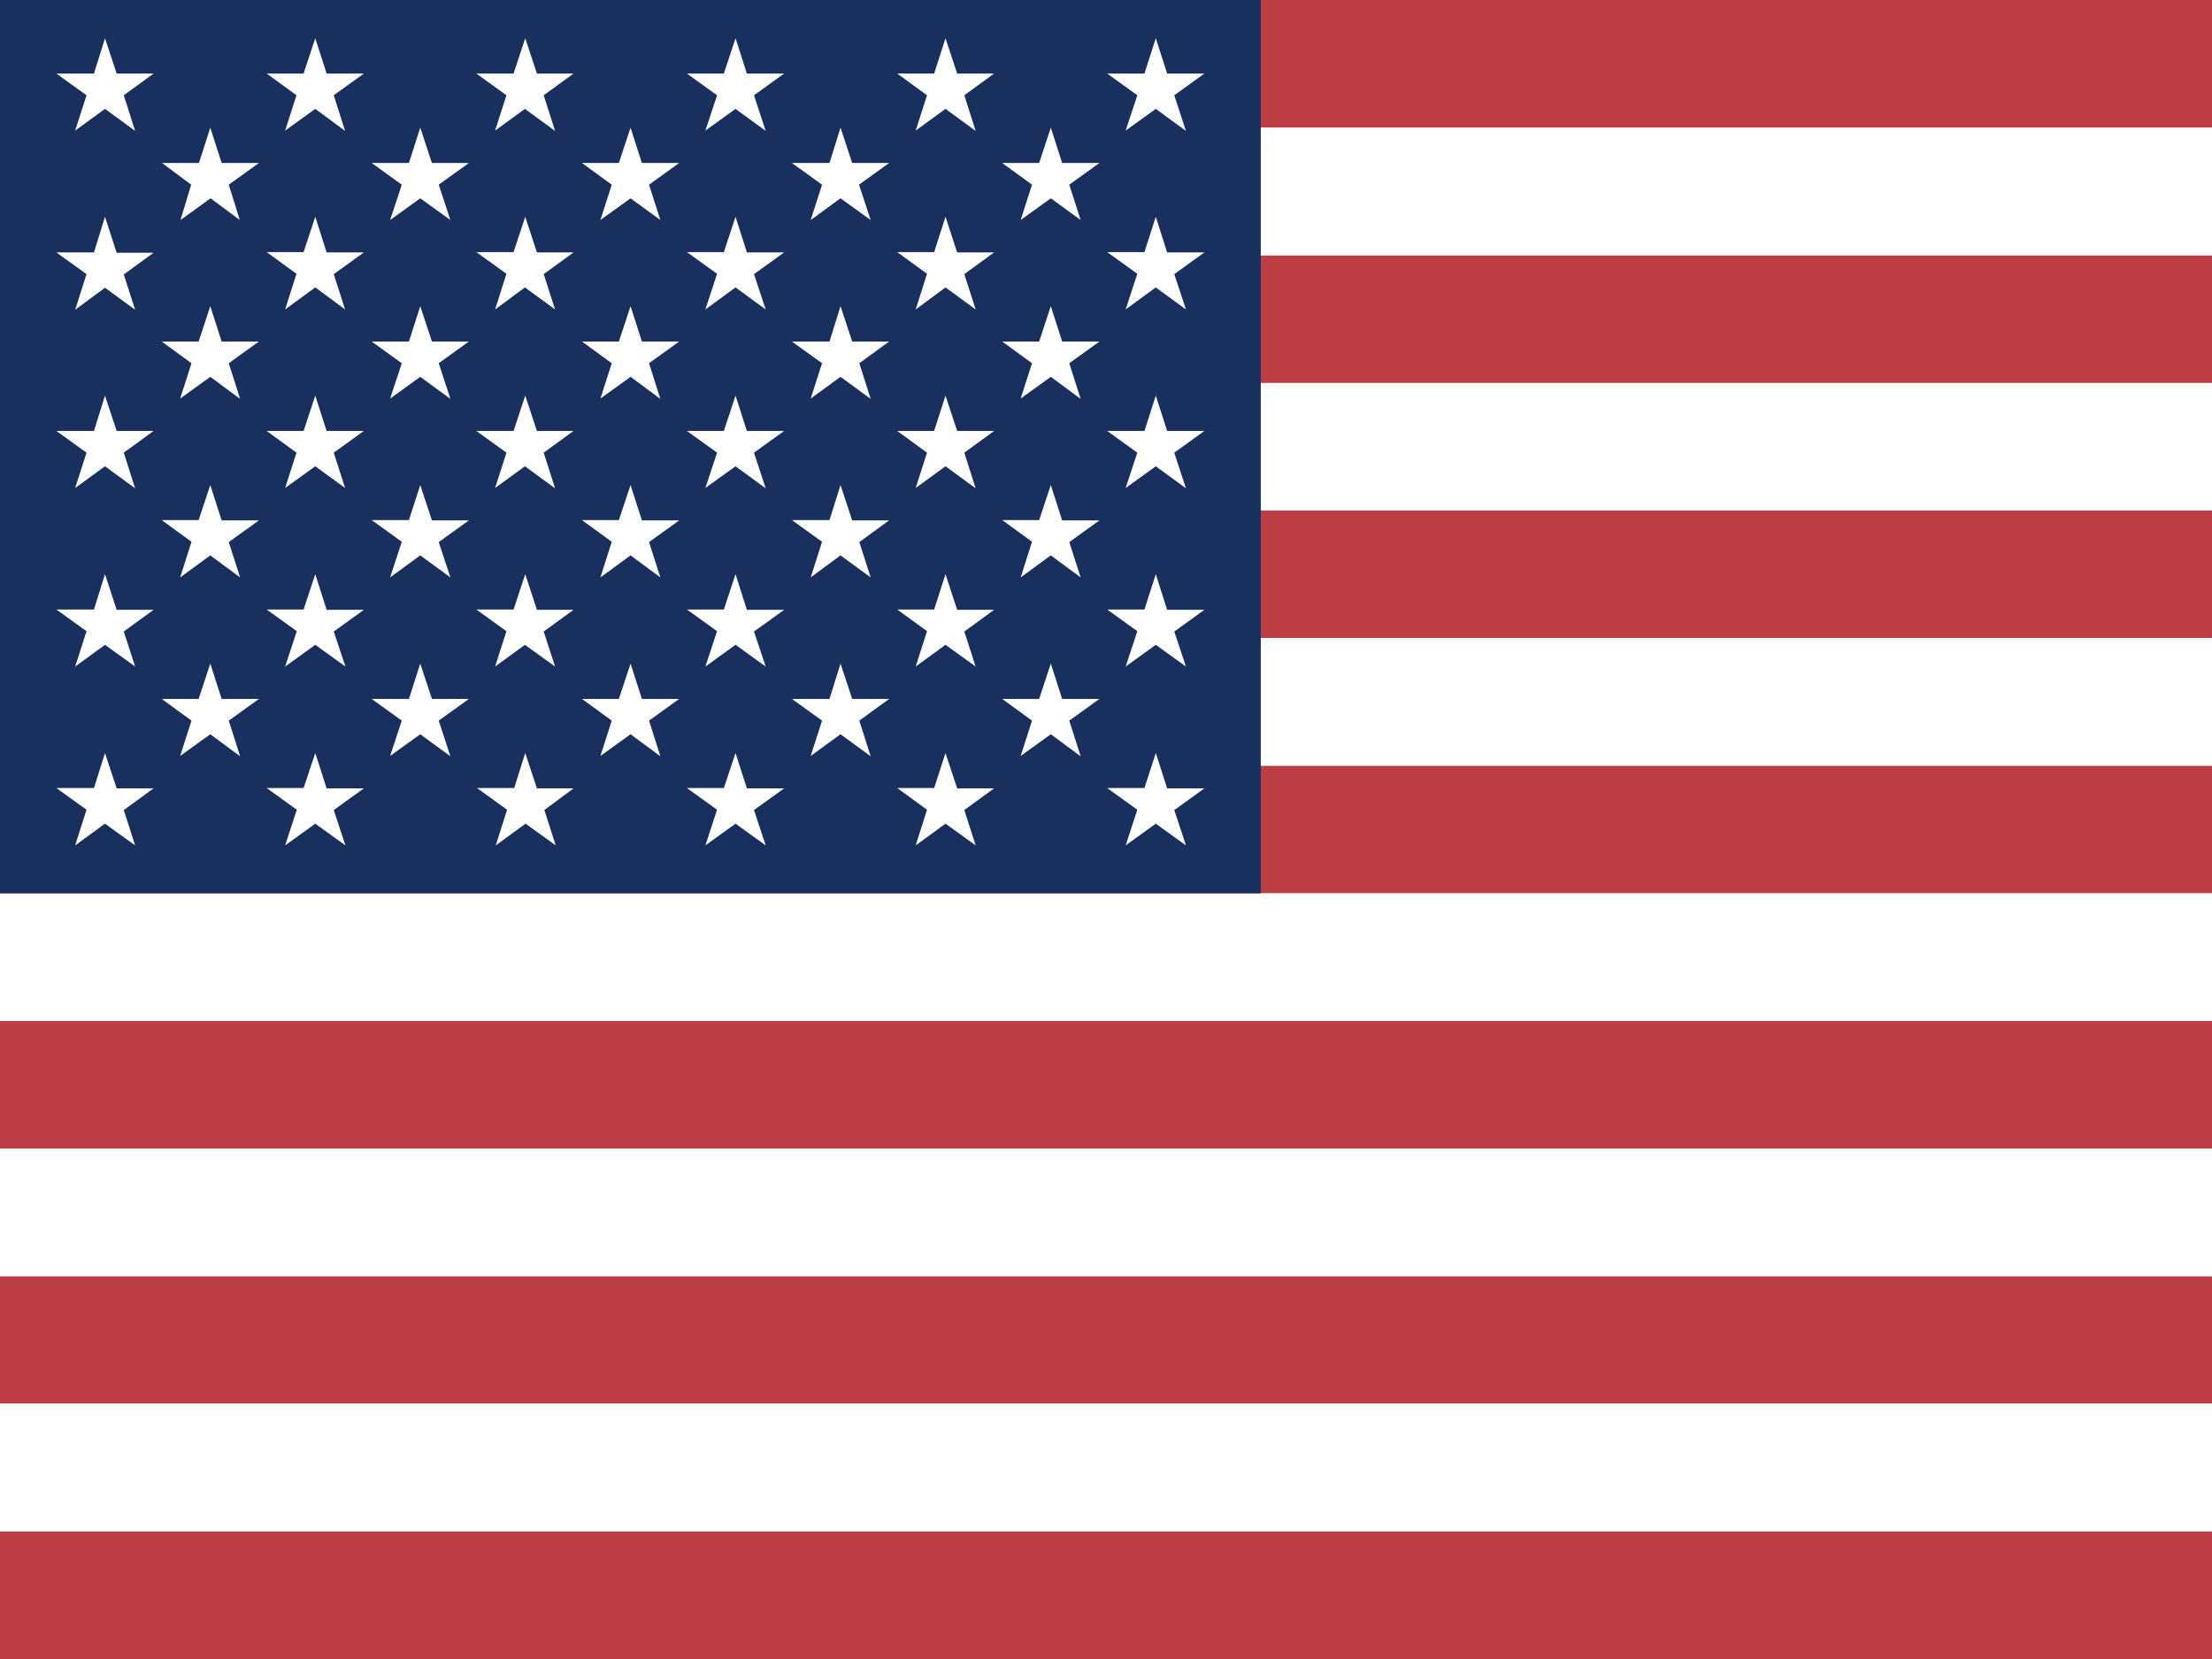
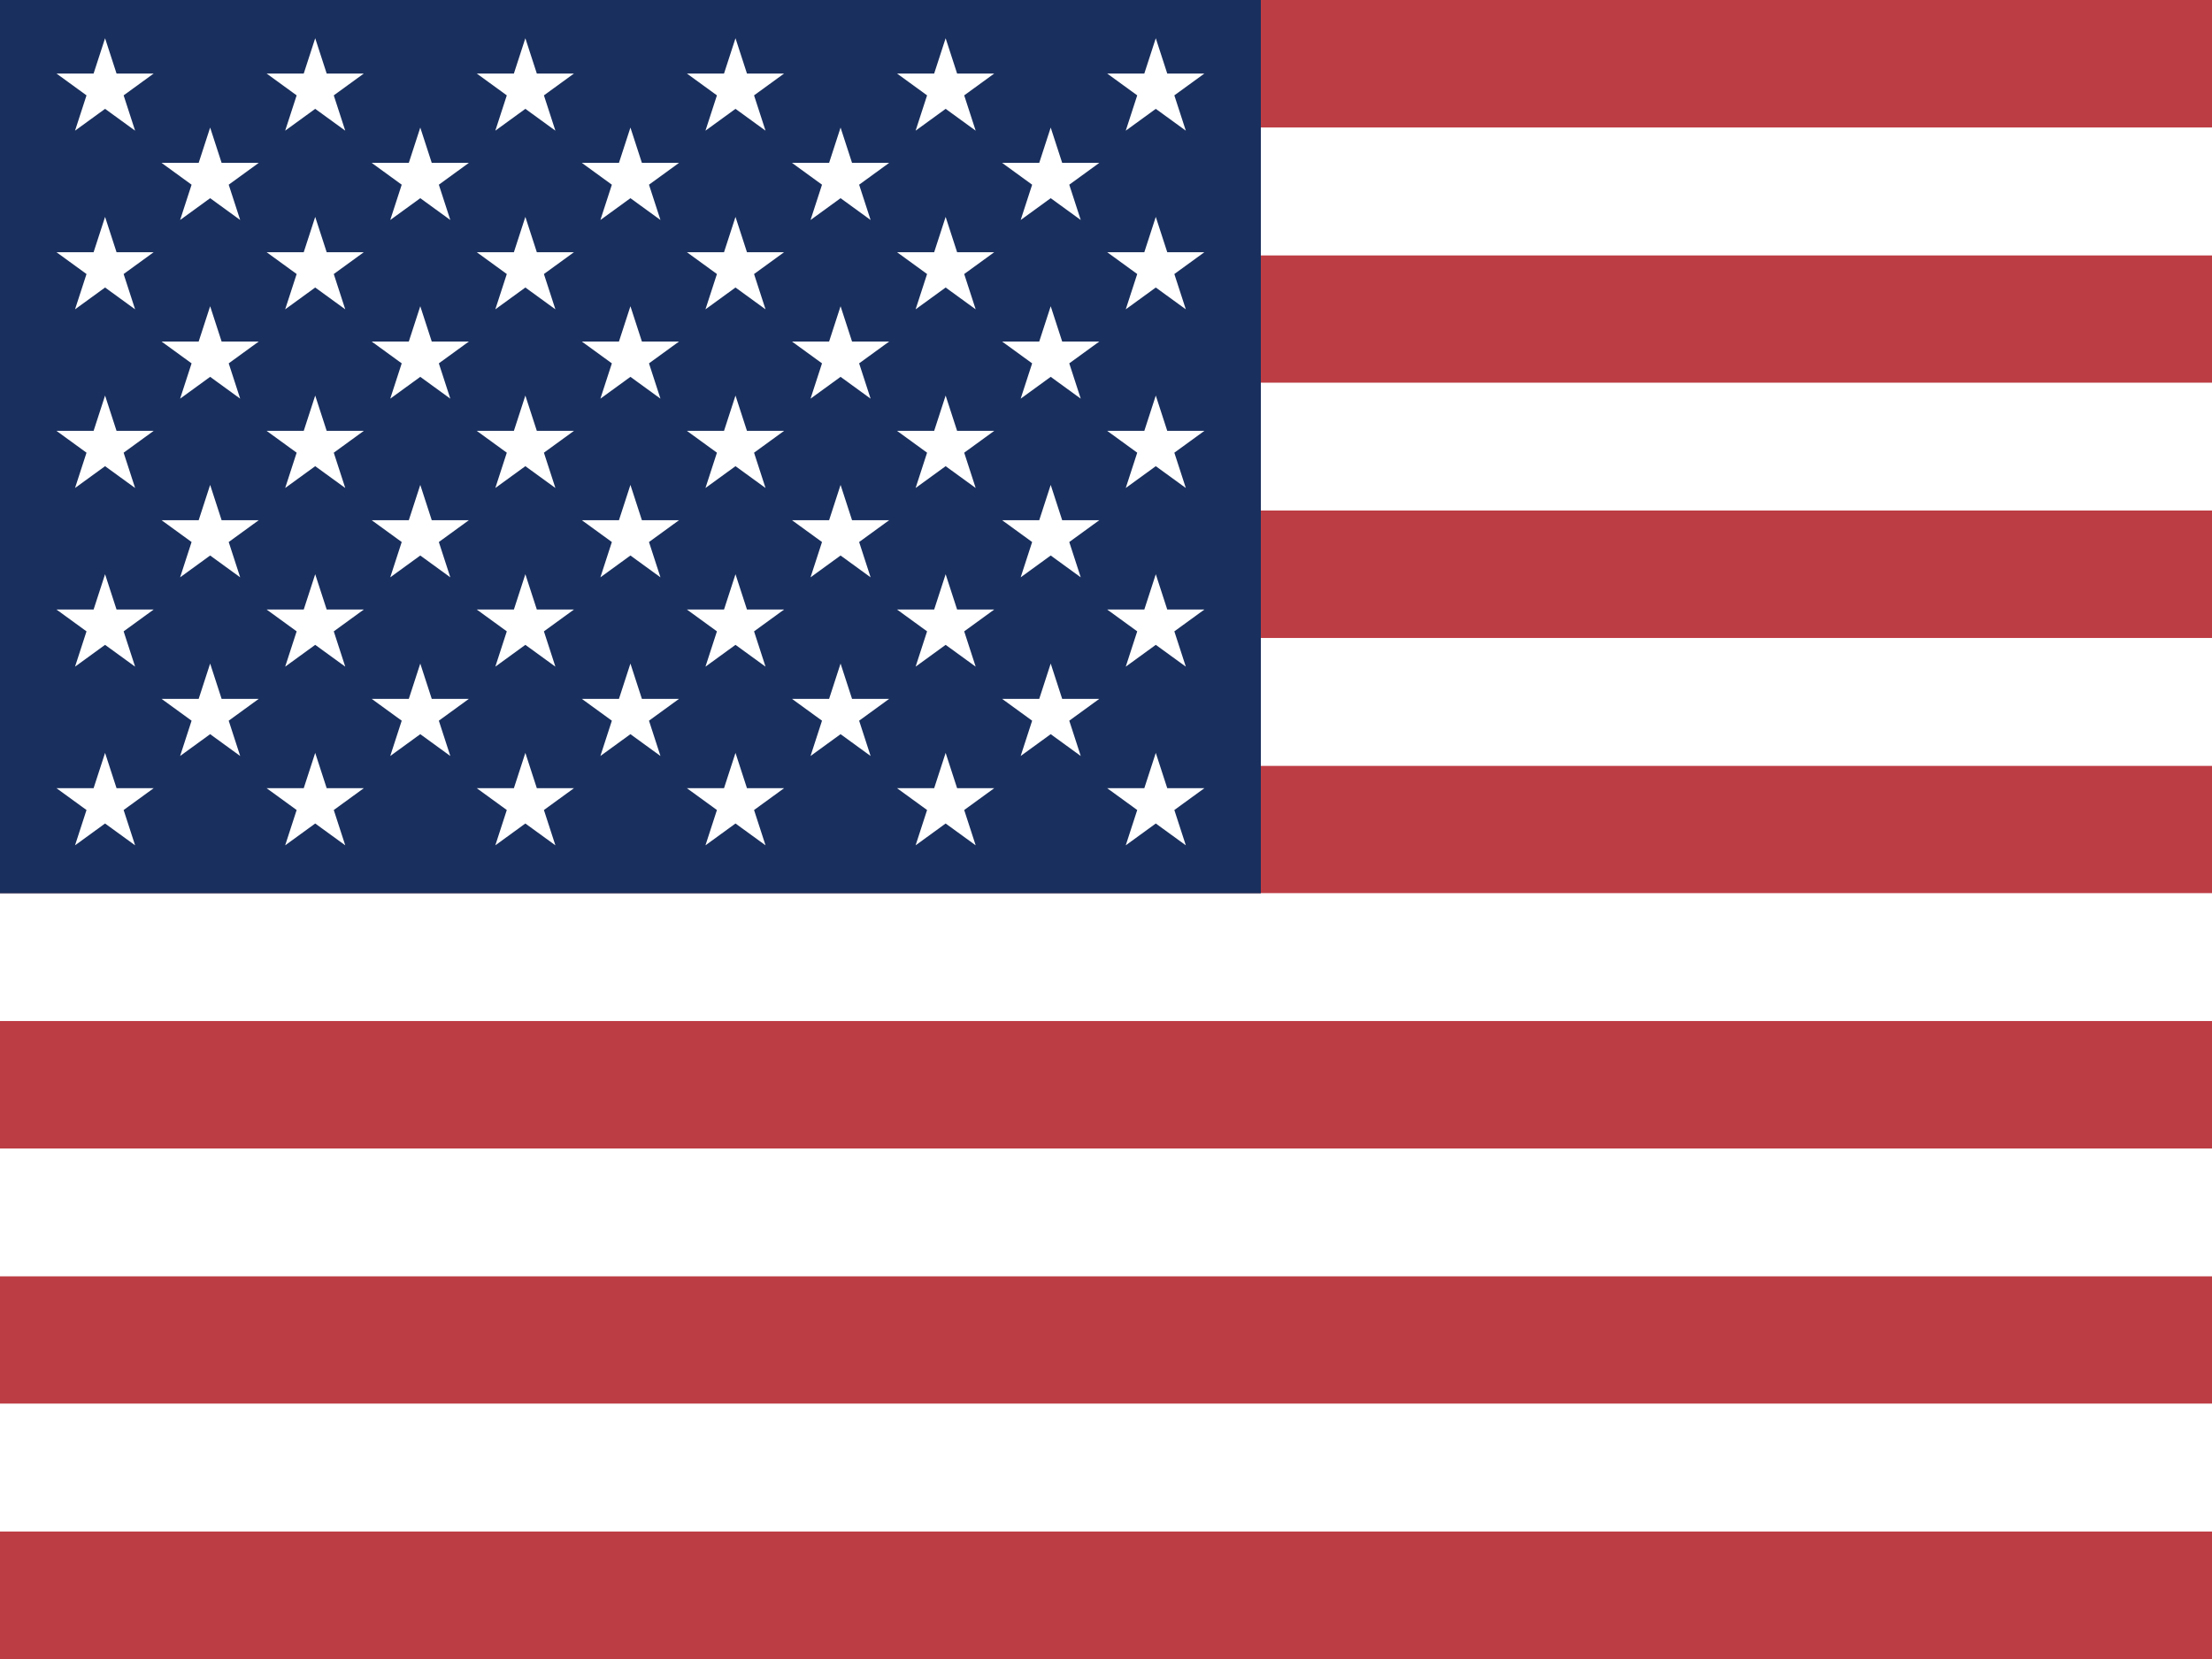
- <svg xmlns="http://www.w3.org/2000/svg" id="flag-icon-css-us" viewBox="0 0 640 480">
+ <svg xmlns="http://www.w3.org/2000/svg" height="480" width="640" id="flag-icon-css-us">
  <g fill-rule="evenodd">
    <g stroke-width="1pt">
-       <path fill="#bd3d44" d="M0 0h972.8v39.4H0zm0 78.8h972.8v39.4H0zm0 78.7h972.8V197H0zm0 78.8h972.8v39.4H0zm0 78.8h972.8v39.4H0zm0 78.7h972.8v39.4H0zm0 78.8h972.8V512H0z" transform="scale(.9375)" />
-       <path fill="#fff" d="M0 39.4h972.8v39.4H0zm0 78.8h972.8v39.3H0zm0 78.7h972.8v39.4H0zm0 78.8h972.8v39.4H0zm0 78.8h972.8v39.4H0zm0 78.7h972.8v39.4H0z" transform="scale(.9375)" />
+       <path d="M0 0h972.81v39.385H0zm0 78.77h972.81v39.385H0zm0 78.77h972.81v39.385H0zm0 78.77h972.81v39.385H0zm0 78.77h972.81v39.385H0zm0 78.77h972.81v39.385H0zm0 78.77h972.81v39.385H0z" fill="#bd3d44" transform="scale(.9375)" />
+       <path d="M0 39.385h972.81V78.77H0zm0 78.77h972.81v39.385H0zm0 78.77h972.81v39.385H0zm0 78.77h972.81v39.385H0zm0 78.77h972.81v39.385H0zm0 78.77h972.81v39.385H0z" fill="#fff" transform="scale(.9375)" />
    </g>
-     <path fill="#192f5d" d="M0 0h389.1v275.7H0z" transform="scale(.9375)" />
-     <path fill="#fff" d="M32.4 11.8L36 22.7h11.4l-9.2 6.7 3.5 11-9.3-6.8-9.2 6.7 3.5-10.9-9.3-6.7H29zm64.9 0l3.5 10.9h11.5l-9.3 6.7 3.5 11-9.2-6.8-9.3 6.7 3.5-10.9-9.2-6.7h11.4zm64.8 0l3.6 10.9H177l-9.2 6.7 3.5 11-9.3-6.8-9.2 6.7 3.5-10.9-9.3-6.7h11.5zm64.9 0l3.5 10.9H242l-9.3 6.7 3.6 11-9.3-6.8-9.3 6.7 3.6-10.9-9.3-6.7h11.4zm64.8 0l3.6 10.9h11.4l-9.2 6.7 3.5 11-9.3-6.8-9.2 6.7 3.5-10.9-9.2-6.7h11.4zm64.9 0l3.5 10.9h11.5l-9.3 6.7 3.6 11-9.3-6.8-9.3 6.7 3.6-10.9-9.3-6.7h11.5zM64.9 39.4l3.5 10.9h11.5L70.6 57 74 67.9l-9-6.7-9.3 6.7L59 57l-9-6.7h11.4zm64.8 0l3.6 10.9h11.4l-9.3 6.7 3.6 10.9-9.3-6.7-9.3 6.7L124 57l-9.3-6.7h11.5zm64.9 0l3.5 10.9h11.5l-9.3 6.7 3.5 10.9-9.2-6.7-9.3 6.7 3.5-10.9-9.2-6.7H191zm64.8 0l3.6 10.9h11.4l-9.3 6.7 3.6 10.9-9.3-6.7-9.2 6.7 3.5-10.9-9.3-6.7H256zm64.9 0l3.5 10.9h11.5L330 57l3.5 10.9-9.2-6.7-9.3 6.7 3.5-10.9-9.2-6.7h11.4zM32.4 66.9L36 78h11.4l-9.2 6.7 3.5 10.9-9.3-6.8-9.2 6.8 3.5-11-9.3-6.7H29zm64.9 0l3.5 11h11.5l-9.3 6.7 3.5 10.9-9.2-6.8-9.3 6.8 3.5-11-9.2-6.7h11.4zm64.8 0l3.6 11H177l-9.2 6.7 3.5 10.9-9.3-6.8-9.2 6.8 3.5-11-9.3-6.7h11.5zm64.9 0l3.5 11H242l-9.3 6.7 3.6 10.9-9.3-6.8-9.3 6.8 3.6-11-9.3-6.7h11.4zm64.8 0l3.6 11h11.4l-9.2 6.7 3.5 10.9-9.3-6.8-9.2 6.8 3.5-11-9.2-6.7h11.4zm64.9 0l3.5 11h11.5l-9.3 6.7 3.6 10.9-9.3-6.8-9.3 6.8 3.6-11-9.3-6.7h11.5zM64.9 94.5l3.5 10.9h11.5l-9.3 6.7 3.5 11-9.2-6.8-9.3 6.7 3.5-10.9-9.2-6.7h11.4zm64.8 0l3.6 10.9h11.4l-9.3 6.7 3.6 11-9.3-6.8-9.3 6.7 3.6-10.9-9.3-6.7h11.5zm64.9 0l3.5 10.9h11.5l-9.3 6.7 3.5 11-9.2-6.8-9.3 6.7 3.5-10.9-9.2-6.7H191zm64.8 0l3.6 10.9h11.4l-9.2 6.7 3.5 11-9.3-6.8-9.2 6.7 3.5-10.9-9.3-6.7H256zm64.9 0l3.5 10.9h11.5l-9.3 6.7 3.5 11-9.2-6.8-9.3 6.7 3.5-10.9-9.2-6.7h11.4zM32.4 122.1L36 133h11.4l-9.2 6.7 3.5 11-9.3-6.8-9.2 6.7 3.5-10.9-9.3-6.7H29zm64.9 0l3.5 10.9h11.5l-9.3 6.7 3.5 10.9-9.2-6.7-9.3 6.7 3.5-10.9-9.2-6.7h11.4zm64.8 0l3.6 10.9H177l-9.2 6.7 3.5 11-9.3-6.8-9.2 6.7 3.5-10.9-9.3-6.7h11.5zm64.9 0l3.5 10.9H242l-9.3 6.7 3.6 11-9.3-6.8-9.3 6.7 3.6-10.9-9.3-6.7h11.4zm64.8 0l3.6 10.9h11.4l-9.2 6.7 3.5 11-9.3-6.8-9.2 6.7 3.5-10.9-9.2-6.7h11.4zm64.9 0l3.5 10.9h11.5l-9.3 6.7 3.6 11-9.3-6.8-9.3 6.7 3.6-10.9-9.3-6.7h11.5zM64.9 149.7l3.5 10.9h11.5l-9.3 6.7 3.5 10.9-9.2-6.8-9.3 6.8 3.5-11-9.2-6.7h11.4zm64.8 0l3.6 10.9h11.4l-9.3 6.7 3.6 10.9-9.3-6.8-9.3 6.8 3.6-11-9.3-6.7h11.5zm64.9 0l3.5 10.9h11.5l-9.3 6.7 3.5 10.9-9.2-6.8-9.3 6.8 3.5-11-9.2-6.7H191zm64.8 0l3.6 10.9h11.4l-9.2 6.7 3.5 10.9-9.3-6.8-9.2 6.8 3.5-11-9.3-6.7H256zm64.9 0l3.5 10.9h11.5l-9.3 6.7 3.5 10.9-9.2-6.8-9.3 6.8 3.5-11-9.2-6.7h11.4zM32.4 177.2l3.6 11h11.4l-9.2 6.7 3.5 10.8-9.3-6.7-9.2 6.7 3.5-10.9-9.3-6.7H29zm64.9 0l3.5 11h11.5l-9.3 6.7 3.6 10.8-9.3-6.7-9.3 6.7 3.6-10.9-9.3-6.7h11.4zm64.8 0l3.6 11H177l-9.2 6.7 3.5 10.8-9.3-6.7-9.2 6.7 3.5-10.9-9.3-6.7h11.5zm64.9 0l3.5 11H242l-9.3 6.7 3.6 10.8-9.3-6.7-9.3 6.7 3.6-10.9-9.3-6.7h11.4zm64.8 0l3.6 11h11.4l-9.2 6.7 3.5 10.8-9.3-6.7-9.2 6.7 3.5-10.9-9.2-6.7h11.4zm64.9 0l3.5 11h11.5l-9.3 6.7 3.6 10.8-9.3-6.7-9.3 6.7 3.6-10.9-9.3-6.7h11.5zM64.9 204.8l3.5 10.9h11.5l-9.3 6.7 3.5 11-9.2-6.8-9.3 6.7 3.5-10.9-9.2-6.7h11.4zm64.8 0l3.6 10.9h11.4l-9.3 6.7 3.6 11-9.3-6.8-9.3 6.7 3.6-10.9-9.3-6.7h11.5zm64.9 0l3.5 10.9h11.5l-9.3 6.7 3.5 11-9.2-6.8-9.3 6.7 3.5-10.9-9.2-6.7H191zm64.8 0l3.6 10.9h11.4l-9.2 6.7 3.5 11-9.3-6.8-9.2 6.7 3.5-10.9-9.3-6.7H256zm64.9 0l3.5 10.9h11.5l-9.3 6.7 3.5 11-9.2-6.8-9.3 6.7 3.5-10.9-9.2-6.7h11.4zM32.4 232.4l3.6 10.9h11.4l-9.2 6.7 3.5 10.9-9.3-6.7-9.2 6.7 3.5-11-9.3-6.7H29zm64.9 0l3.5 10.9h11.5L103 250l3.6 10.9-9.3-6.7-9.3 6.7 3.6-11-9.3-6.7h11.4zm64.8 0l3.6 10.9H177l-9 6.7 3.5 10.9-9.3-6.7-9.2 6.7 3.5-11-9.3-6.7h11.5zm64.9 0l3.5 10.9H242l-9.3 6.7 3.6 10.9-9.3-6.7-9.3 6.7 3.6-11-9.3-6.7h11.4zm64.8 0l3.6 10.9h11.4l-9.2 6.7 3.5 10.9-9.3-6.7-9.2 6.7 3.5-11-9.2-6.7h11.4zm64.9 0l3.5 10.9h11.5l-9.3 6.7 3.6 10.9-9.3-6.7-9.3 6.7 3.6-11-9.3-6.7h11.5z" transform="scale(.9375)" />
+     <path fill="#192f5d" d="M0 0h389.12v275.69H0z" transform="scale(.9375)" />
+     <g fill="#fff">
+       <path d="M32.427 11.8l3.54 10.896h11.458l-9.27 6.735 3.541 10.896-9.27-6.734-9.268 6.734 3.54-10.896-9.269-6.735h11.457zm64.853 0l3.541 10.896h11.458l-9.27 6.735 3.541 10.896-9.27-6.734-9.268 6.734 3.54-10.896-9.269-6.735H93.74zm64.856 0l3.54 10.896h11.458l-9.27 6.735 3.541 10.896-9.269-6.734-9.269 6.734 3.54-10.896-9.269-6.735h11.458zm64.852 0l3.54 10.896h11.457l-9.269 6.735 3.54 10.896-9.268-6.734-9.27 6.734 3.541-10.896-9.27-6.735h11.458zm64.855 0l3.54 10.896h11.458l-9.27 6.735 3.541 10.896-9.27-6.734-9.268 6.734 3.54-10.896-9.269-6.735h11.457zm64.855 0l3.54 10.896h11.458l-9.27 6.735 3.541 10.896-9.269-6.734-9.27 6.734 3.542-10.896-9.27-6.735h11.458zM64.855 39.37l3.54 10.896h11.458L70.583 57l3.542 10.897-9.27-6.734-9.269 6.734L59.126 57l-9.269-6.734h11.458zm64.852 0l3.54 10.896h11.457L135.435 57l3.54 10.897-9.268-6.734-9.27 6.734L123.978 57l-9.27-6.734h11.458zm64.855 0l3.54 10.896h11.458L200.29 57l3.541 10.897-9.27-6.734-9.268 6.734L188.833 57l-9.269-6.734h11.457zm64.855 0l3.54 10.896h11.458L265.145 57l3.541 10.897-9.269-6.734-9.27 6.734L253.69 57l-9.27-6.734h11.458zm64.852 0l3.54 10.896h11.457L329.997 57l3.54 10.897-9.268-6.734-9.27 6.734L318.54 57l-9.27-6.734h11.458zM32.427 66.939l3.54 10.896h11.458l-9.27 6.735 3.541 10.896-9.27-6.734-9.268 6.734 3.54-10.896-9.269-6.735h11.457zm64.853 0l3.541 10.896h11.458l-9.27 6.735 3.541 10.896-9.27-6.734-9.268 6.734 3.54-10.896-9.269-6.735H93.74zm64.856 0l3.54 10.896h11.458l-9.27 6.735 3.541 10.896-9.269-6.734-9.269 6.734 3.54-10.896-9.269-6.735h11.458zm64.852 0l3.54 10.896h11.457l-9.269 6.735 3.54 10.896-9.268-6.734-9.27 6.734 3.541-10.896-9.27-6.735h11.458zm64.855 0l3.54 10.896h11.458l-9.27 6.735 3.541 10.896-9.27-6.734-9.268 6.734 3.54-10.896-9.269-6.735h11.457zm64.855 0l3.54 10.896h11.458l-9.27 6.735 3.541 10.896-9.269-6.734-9.27 6.734 3.542-10.896-9.27-6.735h11.458zM64.855 94.508l3.54 10.897h11.458l-9.27 6.734 3.542 10.897-9.27-6.734-9.269 6.734 3.54-10.897-9.269-6.734h11.458zm64.852 0l3.54 10.897h11.457l-9.269 6.734 3.54 10.897-9.268-6.734-9.27 6.734 3.541-10.897-9.27-6.734h11.458zm64.855 0l3.54 10.897h11.458l-9.27 6.734 3.541 10.897-9.27-6.734-9.268 6.734 3.54-10.897-9.269-6.734h11.457zm64.855 0l3.54 10.897h11.458l-9.27 6.734 3.541 10.897-9.269-6.734-9.27 6.734 3.542-10.897-9.27-6.734h11.458zm64.852 0l3.54 10.897h11.457l-9.269 6.734 3.54 10.897-9.268-6.734-9.27 6.734 3.541-10.897-9.27-6.734h11.458zm-291.842 27.57l3.54 10.896h11.458l-9.27 6.735 3.541 10.896-9.27-6.734-9.268 6.734 3.54-10.896-9.269-6.735h11.457zm64.853 0l3.541 10.896h11.458l-9.27 6.735 3.541 10.896-9.27-6.734-9.268 6.734 3.54-10.896-9.269-6.735H93.74zm64.856 0l3.54 10.896h11.458l-9.27 6.735 3.541 10.896-9.269-6.734-9.269 6.734 3.54-10.896-9.269-6.735h11.458zm64.852 0l3.54 10.896h11.457l-9.269 6.735 3.54 10.896-9.268-6.734-9.27 6.734 3.541-10.896-9.27-6.735h11.458zm64.855 0l3.54 10.896h11.458l-9.27 6.735 3.541 10.896-9.27-6.734-9.268 6.734 3.54-10.896-9.269-6.735h11.457zm64.855 0l3.54 10.896h11.458l-9.27 6.735 3.541 10.896-9.269-6.734-9.27 6.734 3.542-10.896-9.27-6.735h11.458zM64.855 149.647l3.54 10.897h11.458l-9.27 6.734 3.542 10.897-9.27-6.734-9.269 6.734 3.54-10.897-9.269-6.734h11.458zm64.852 0l3.54 10.897h11.457l-9.269 6.734 3.54 10.897-9.268-6.734-9.27 6.734 3.541-10.897-9.27-6.734h11.458zm64.855 0l3.54 10.897h11.458l-9.27 6.734 3.541 10.897-9.27-6.734-9.268 6.734 3.54-10.897-9.269-6.734h11.457zm64.855 0l3.54 10.897h11.458l-9.27 6.734 3.541 10.897-9.269-6.734-9.27 6.734 3.542-10.897-9.27-6.734h11.458zm64.852 0l3.54 10.897h11.457l-9.269 6.734 3.54 10.897-9.268-6.734-9.27 6.734 3.541-10.897-9.27-6.734h11.458zM32.427 177.217l3.54 10.896h11.458l-9.27 6.735 3.541 10.896-9.27-6.734-9.268 6.734 3.54-10.896-9.269-6.735h11.457zm64.853 0l3.541 10.896h11.458l-9.27 6.735 3.541 10.896-9.27-6.734-9.268 6.734 3.54-10.896-9.269-6.735H93.74zm64.856 0l3.54 10.896h11.458l-9.27 6.735 3.541 10.896-9.269-6.734-9.269 6.734 3.54-10.896-9.269-6.735h11.458zm64.852 0l3.54 10.896h11.457l-9.269 6.735 3.54 10.896-9.268-6.734-9.27 6.734 3.541-10.896-9.27-6.735h11.458zm64.855 0l3.54 10.896h11.458l-9.27 6.735 3.541 10.896-9.27-6.734-9.268 6.734 3.54-10.896-9.269-6.735h11.457zm64.855 0l3.54 10.896h11.458l-9.27 6.735 3.541 10.896-9.269-6.734-9.27 6.734 3.542-10.896-9.27-6.735h11.458zM64.855 204.786l3.54 10.897h11.458l-9.27 6.734 3.542 10.897-9.27-6.734-9.269 6.734 3.54-10.897-9.269-6.734h11.458zm64.852 0l3.54 10.897h11.457l-9.269 6.734 3.54 10.897-9.268-6.734-9.27 6.734 3.541-10.897-9.27-6.734h11.458zm64.855 0l3.54 10.897h11.458l-9.27 6.734 3.541 10.897-9.27-6.734-9.268 6.734 3.54-10.897-9.269-6.734h11.457zm64.855 0l3.54 10.897h11.458l-9.27 6.734 3.541 10.897-9.269-6.734-9.27 6.734 3.542-10.897-9.27-6.734h11.458zm64.852 0l3.54 10.897h11.457l-9.269 6.734 3.54 10.897-9.268-6.734-9.27 6.734 3.541-10.897-9.27-6.734h11.458zM32.427 232.356l3.54 10.896h11.458l-9.27 6.735 3.541 10.896-9.27-6.734-9.268 6.734 3.54-10.896-9.269-6.735h11.457zm64.853 0l3.541 10.896h11.458l-9.27 6.735 3.541 10.896-9.27-6.734-9.268 6.734 3.54-10.896-9.269-6.735H93.74zm64.856 0l3.54 10.896h11.458l-9.27 6.735 3.541 10.896-9.269-6.734-9.269 6.734 3.54-10.896-9.269-6.735h11.458zm64.852 0l3.54 10.896h11.457l-9.269 6.735 3.54 10.896-9.268-6.734-9.27 6.734 3.541-10.896-9.27-6.735h11.458zm64.855 0l3.54 10.896h11.458l-9.27 6.735 3.541 10.896-9.27-6.734-9.268 6.734 3.54-10.896-9.269-6.735h11.457zm64.855 0l3.54 10.896h11.458l-9.27 6.735 3.541 10.896-9.269-6.734-9.27 6.734 3.542-10.896-9.27-6.735h11.458z" transform="scale(.9375)" />
+     </g>
  </g>
</svg>
